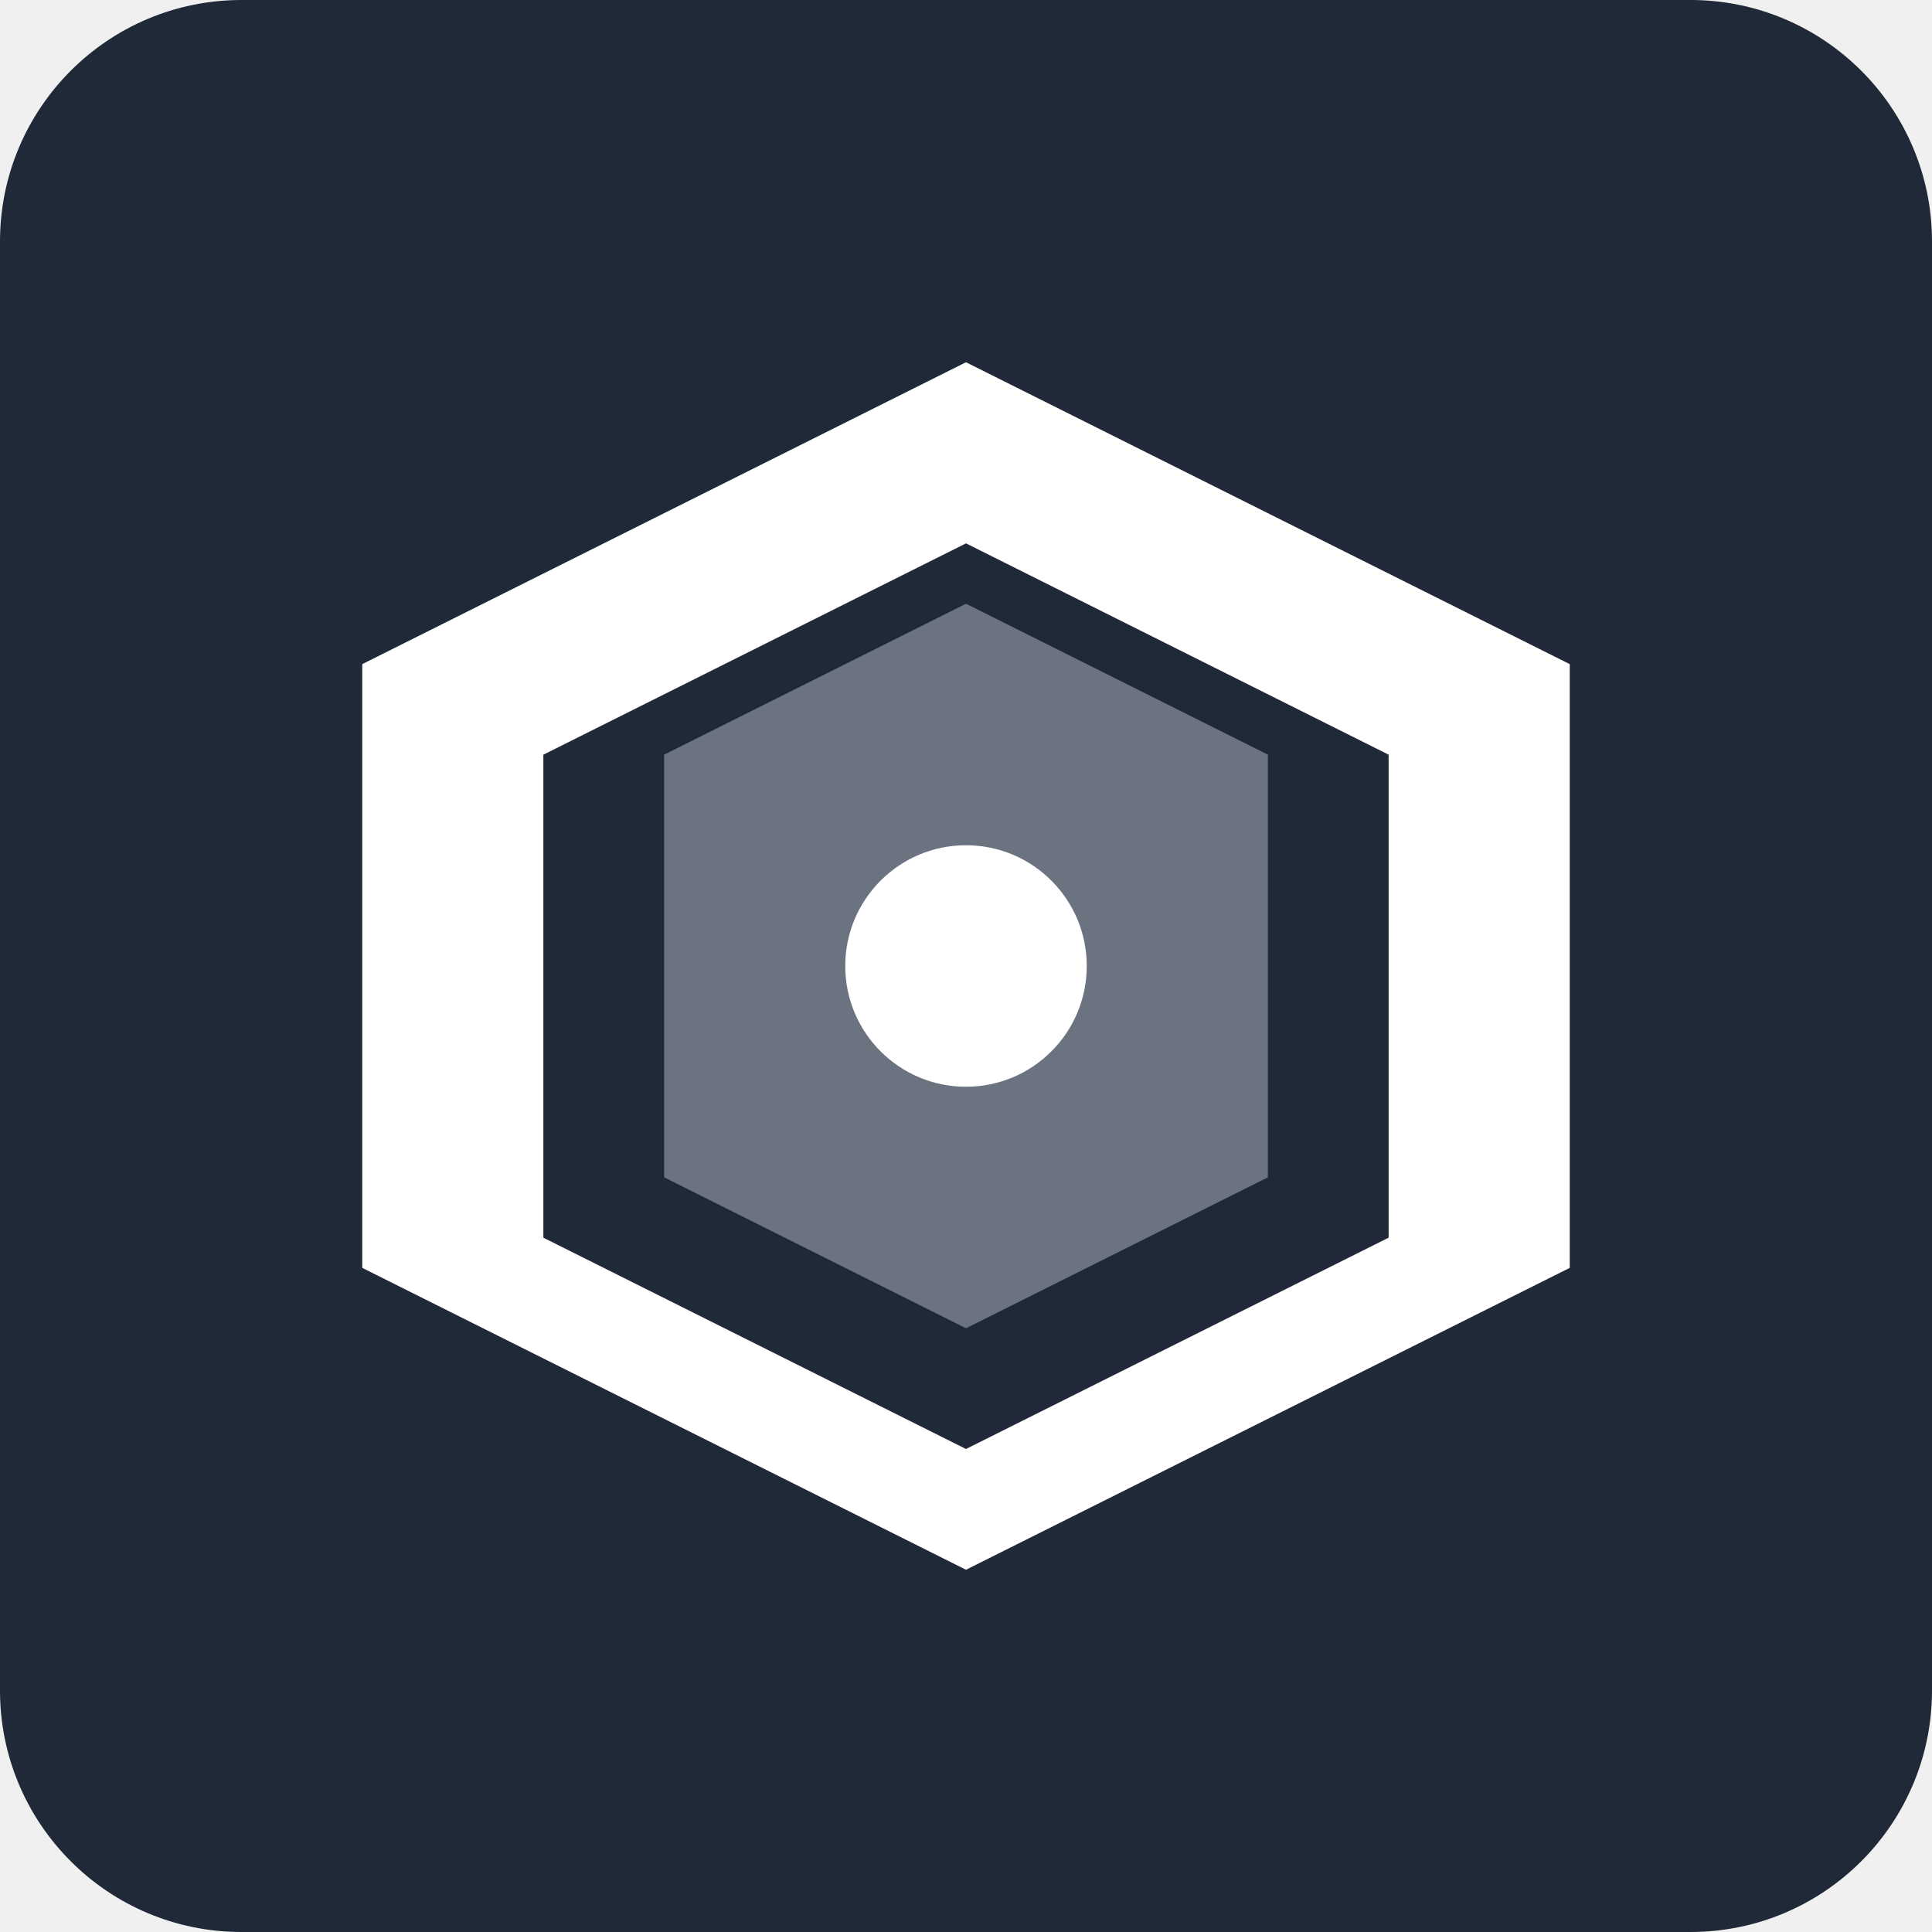
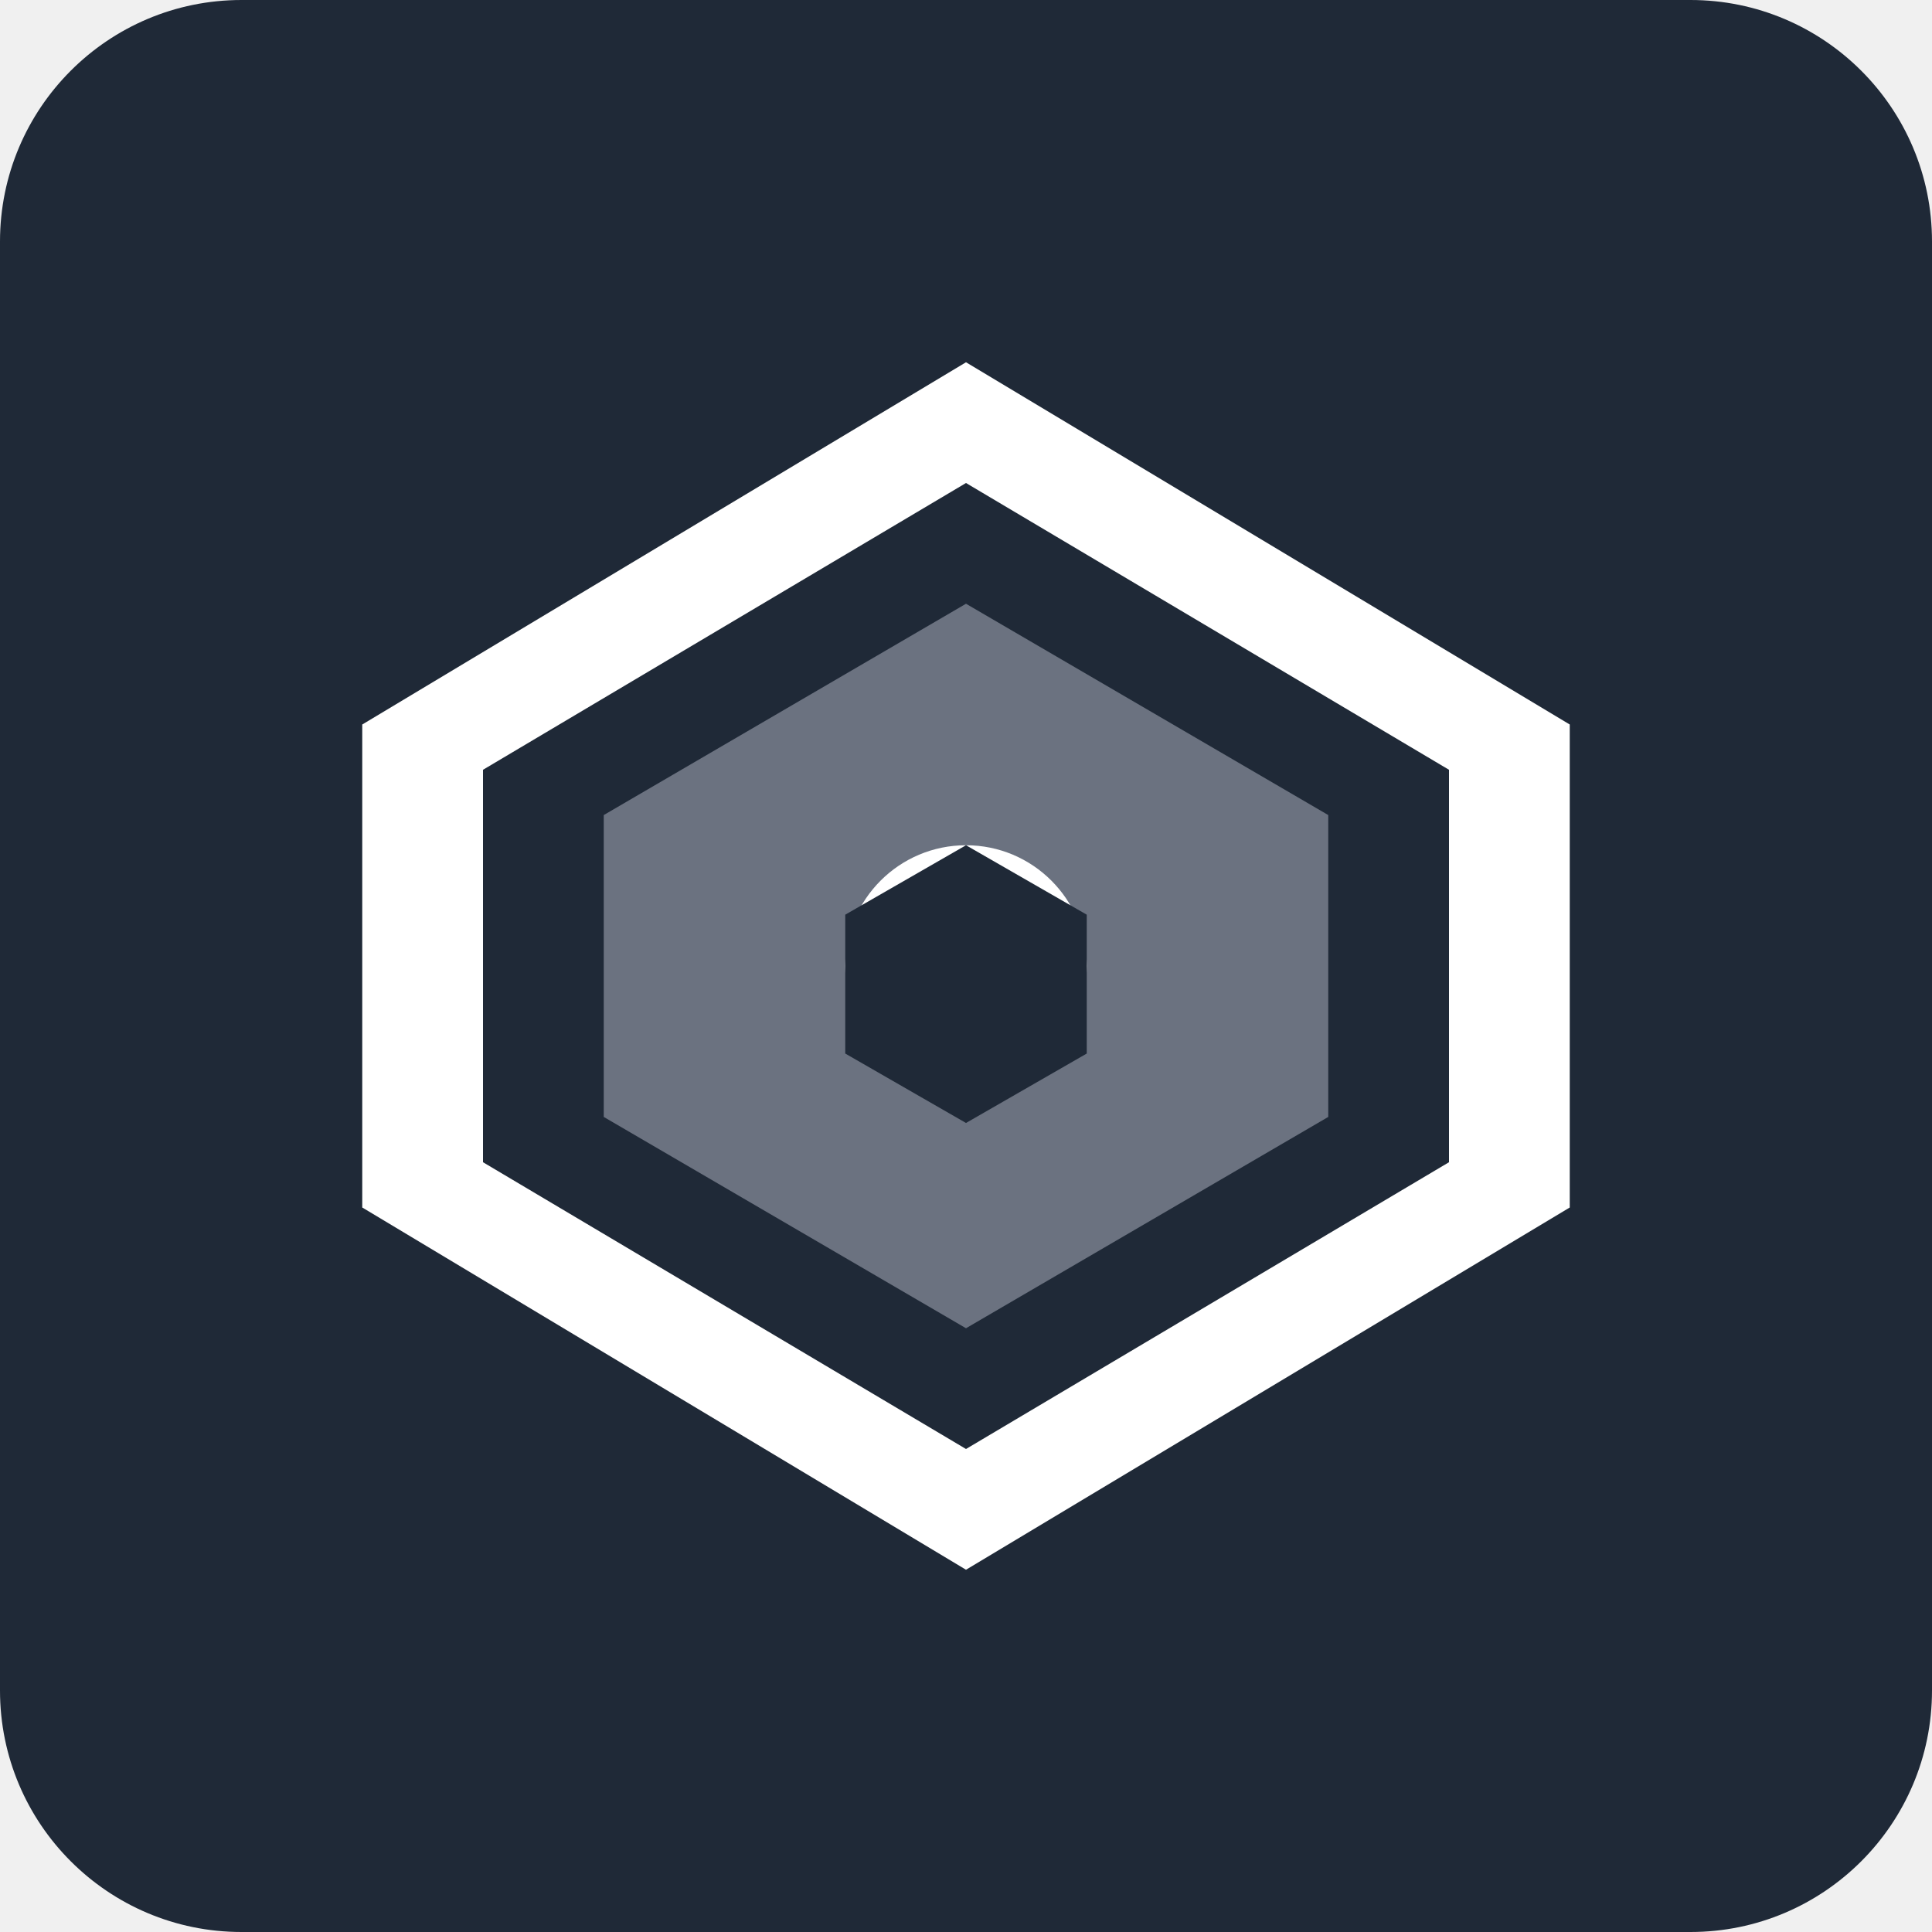
<svg xmlns="http://www.w3.org/2000/svg" viewBox="0 0 256 256" fill="none">
  <rect width="256" height="256" rx="32" fill="#1F2937" />
-   <path d="M128 48L48 88v80l80 40 80-40V88l-80-40zm0 144l-56-28V100l56-28 56 28v64l-56 28z" fill="white" />
-   <path d="M128 80L88 100v56l40 20 40-20v-56l-40-20z" fill="#6B7280" />
+   <path d="M128 48L48 96v64l80 48 80-48V96l-80-48zm0 144l-64-38v-52l64-38 64 38v52l-64 38z" fill="white" />
+   <path d="M128 80L80 108v40l48 28 48-28v-40l-48-28z" fill="#6B7280" />
  <circle cx="128" cy="128" r="16" fill="white" />
+   <path d="M128 112l-16 9.2v18.4l16 9.2 16-9.2v-18.4l-16-9.2z" fill="#1F2937" />
</svg>
